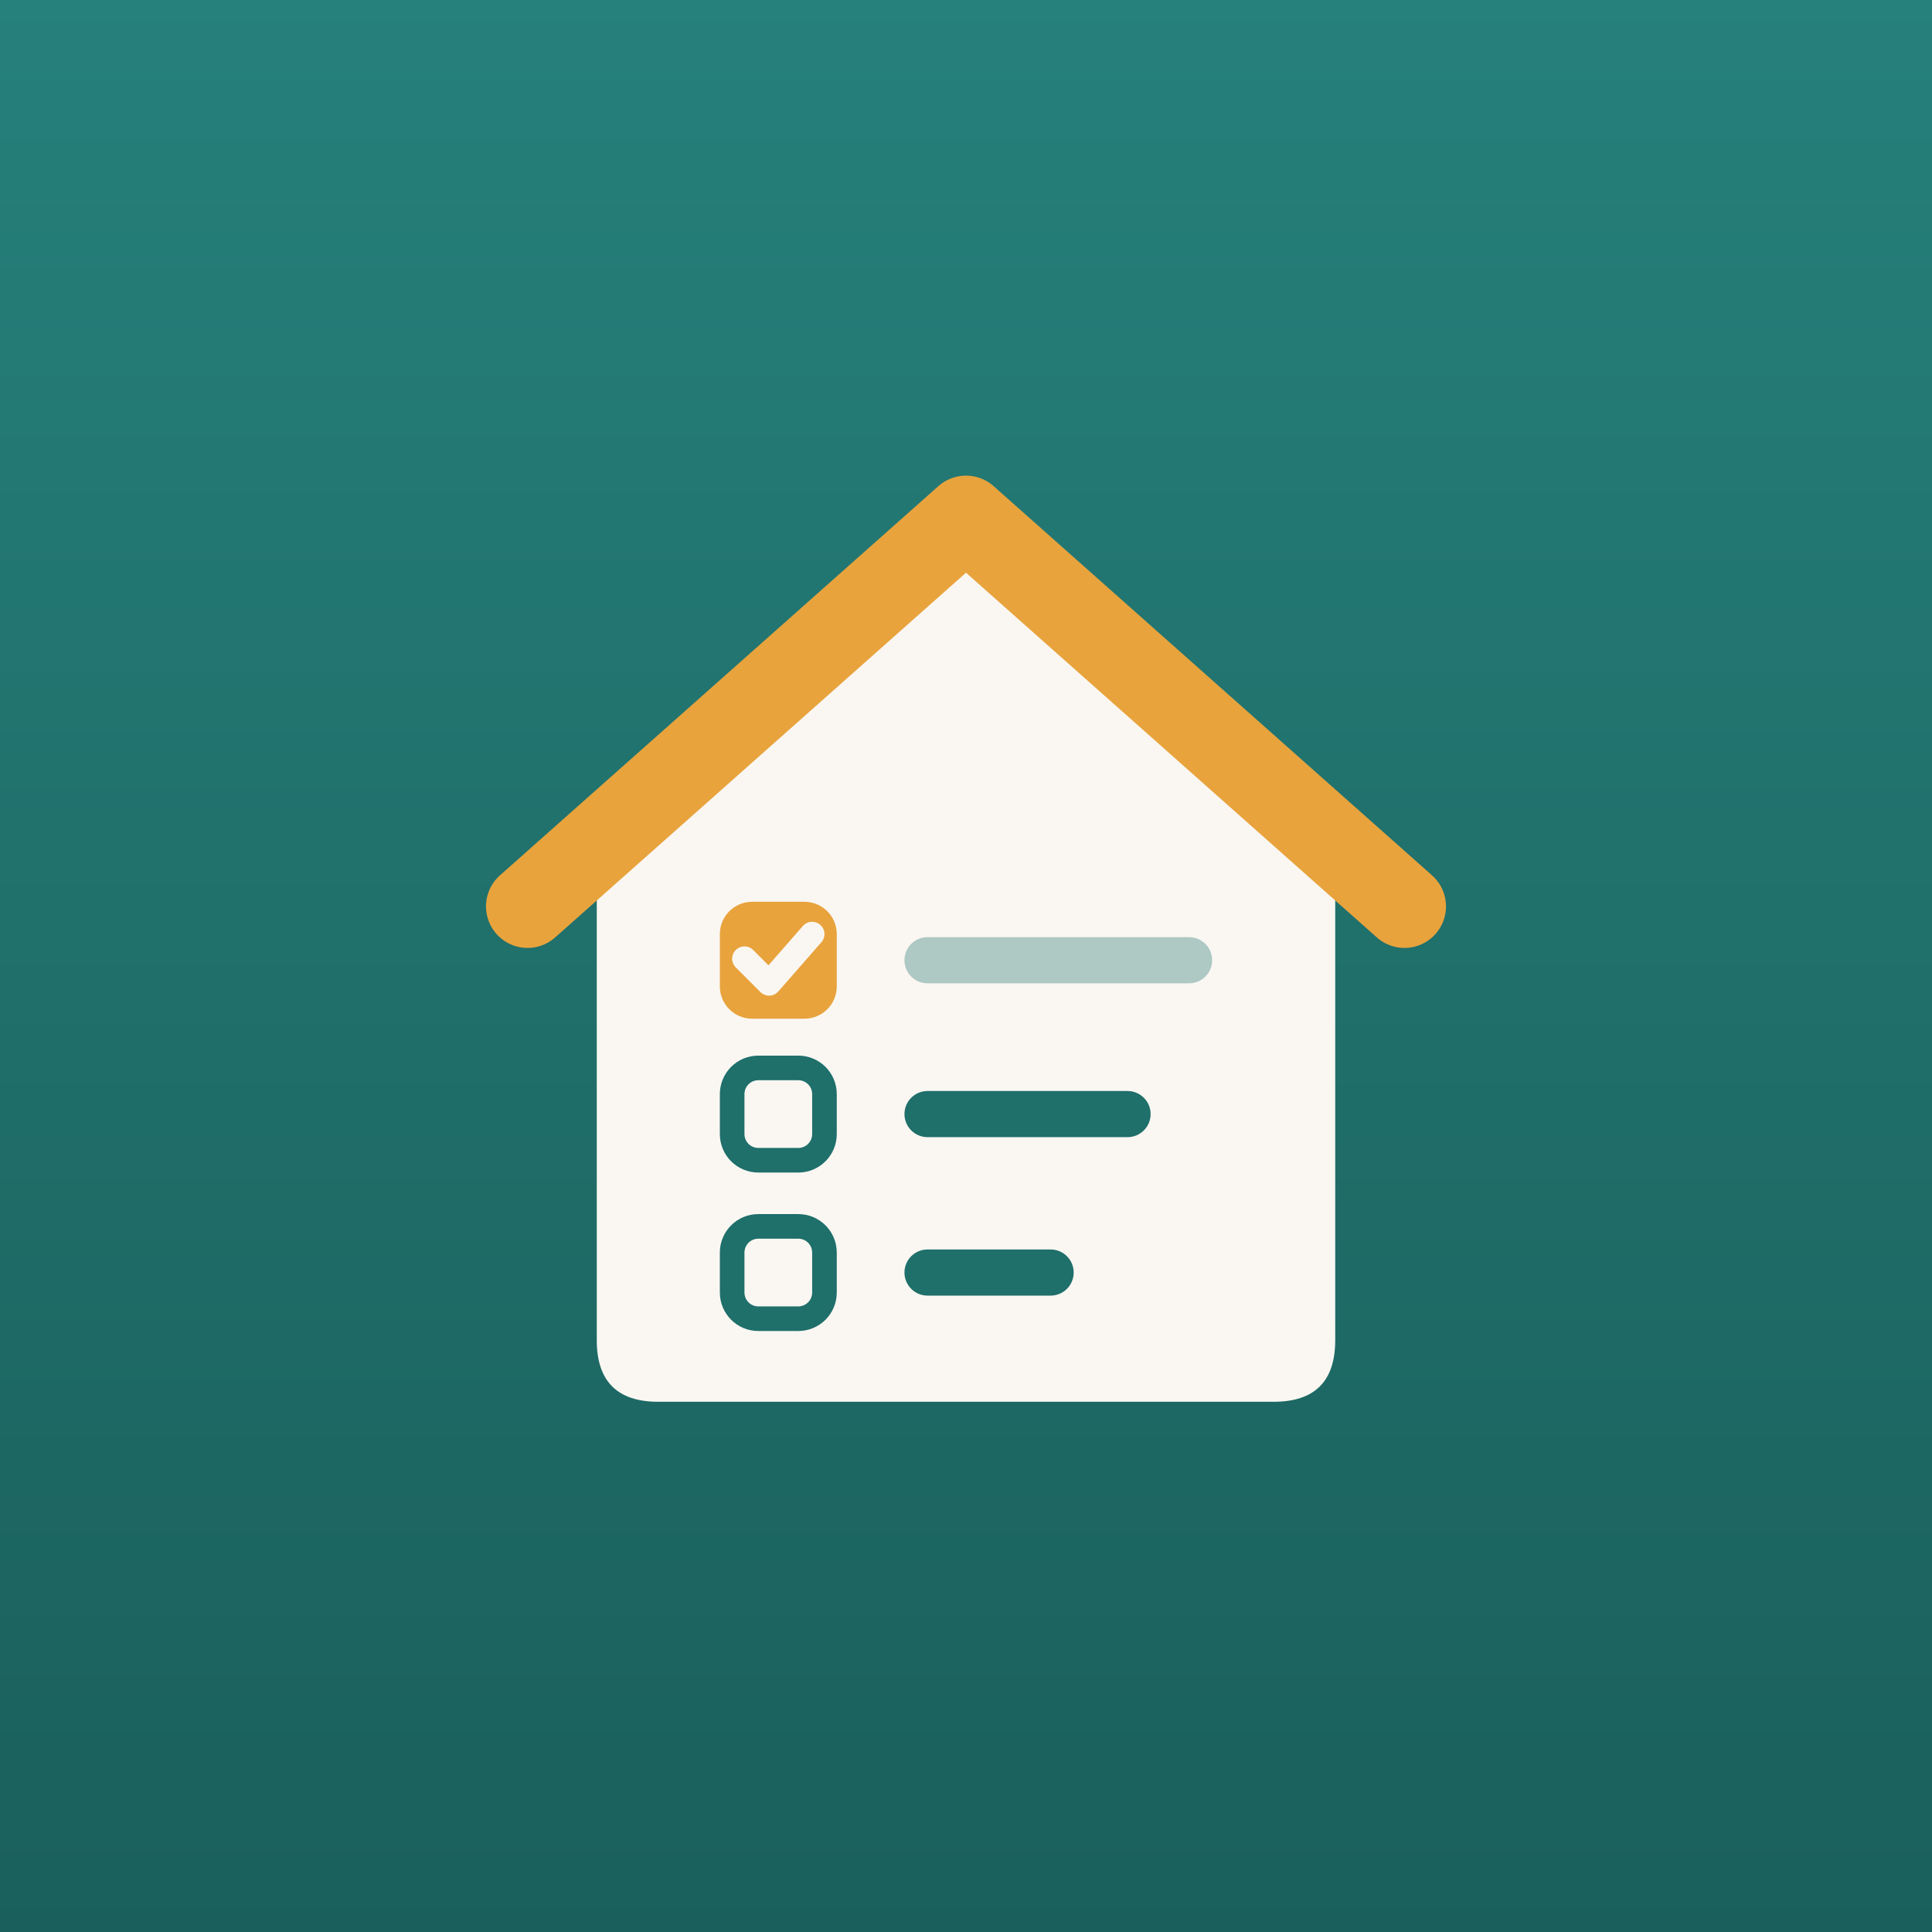
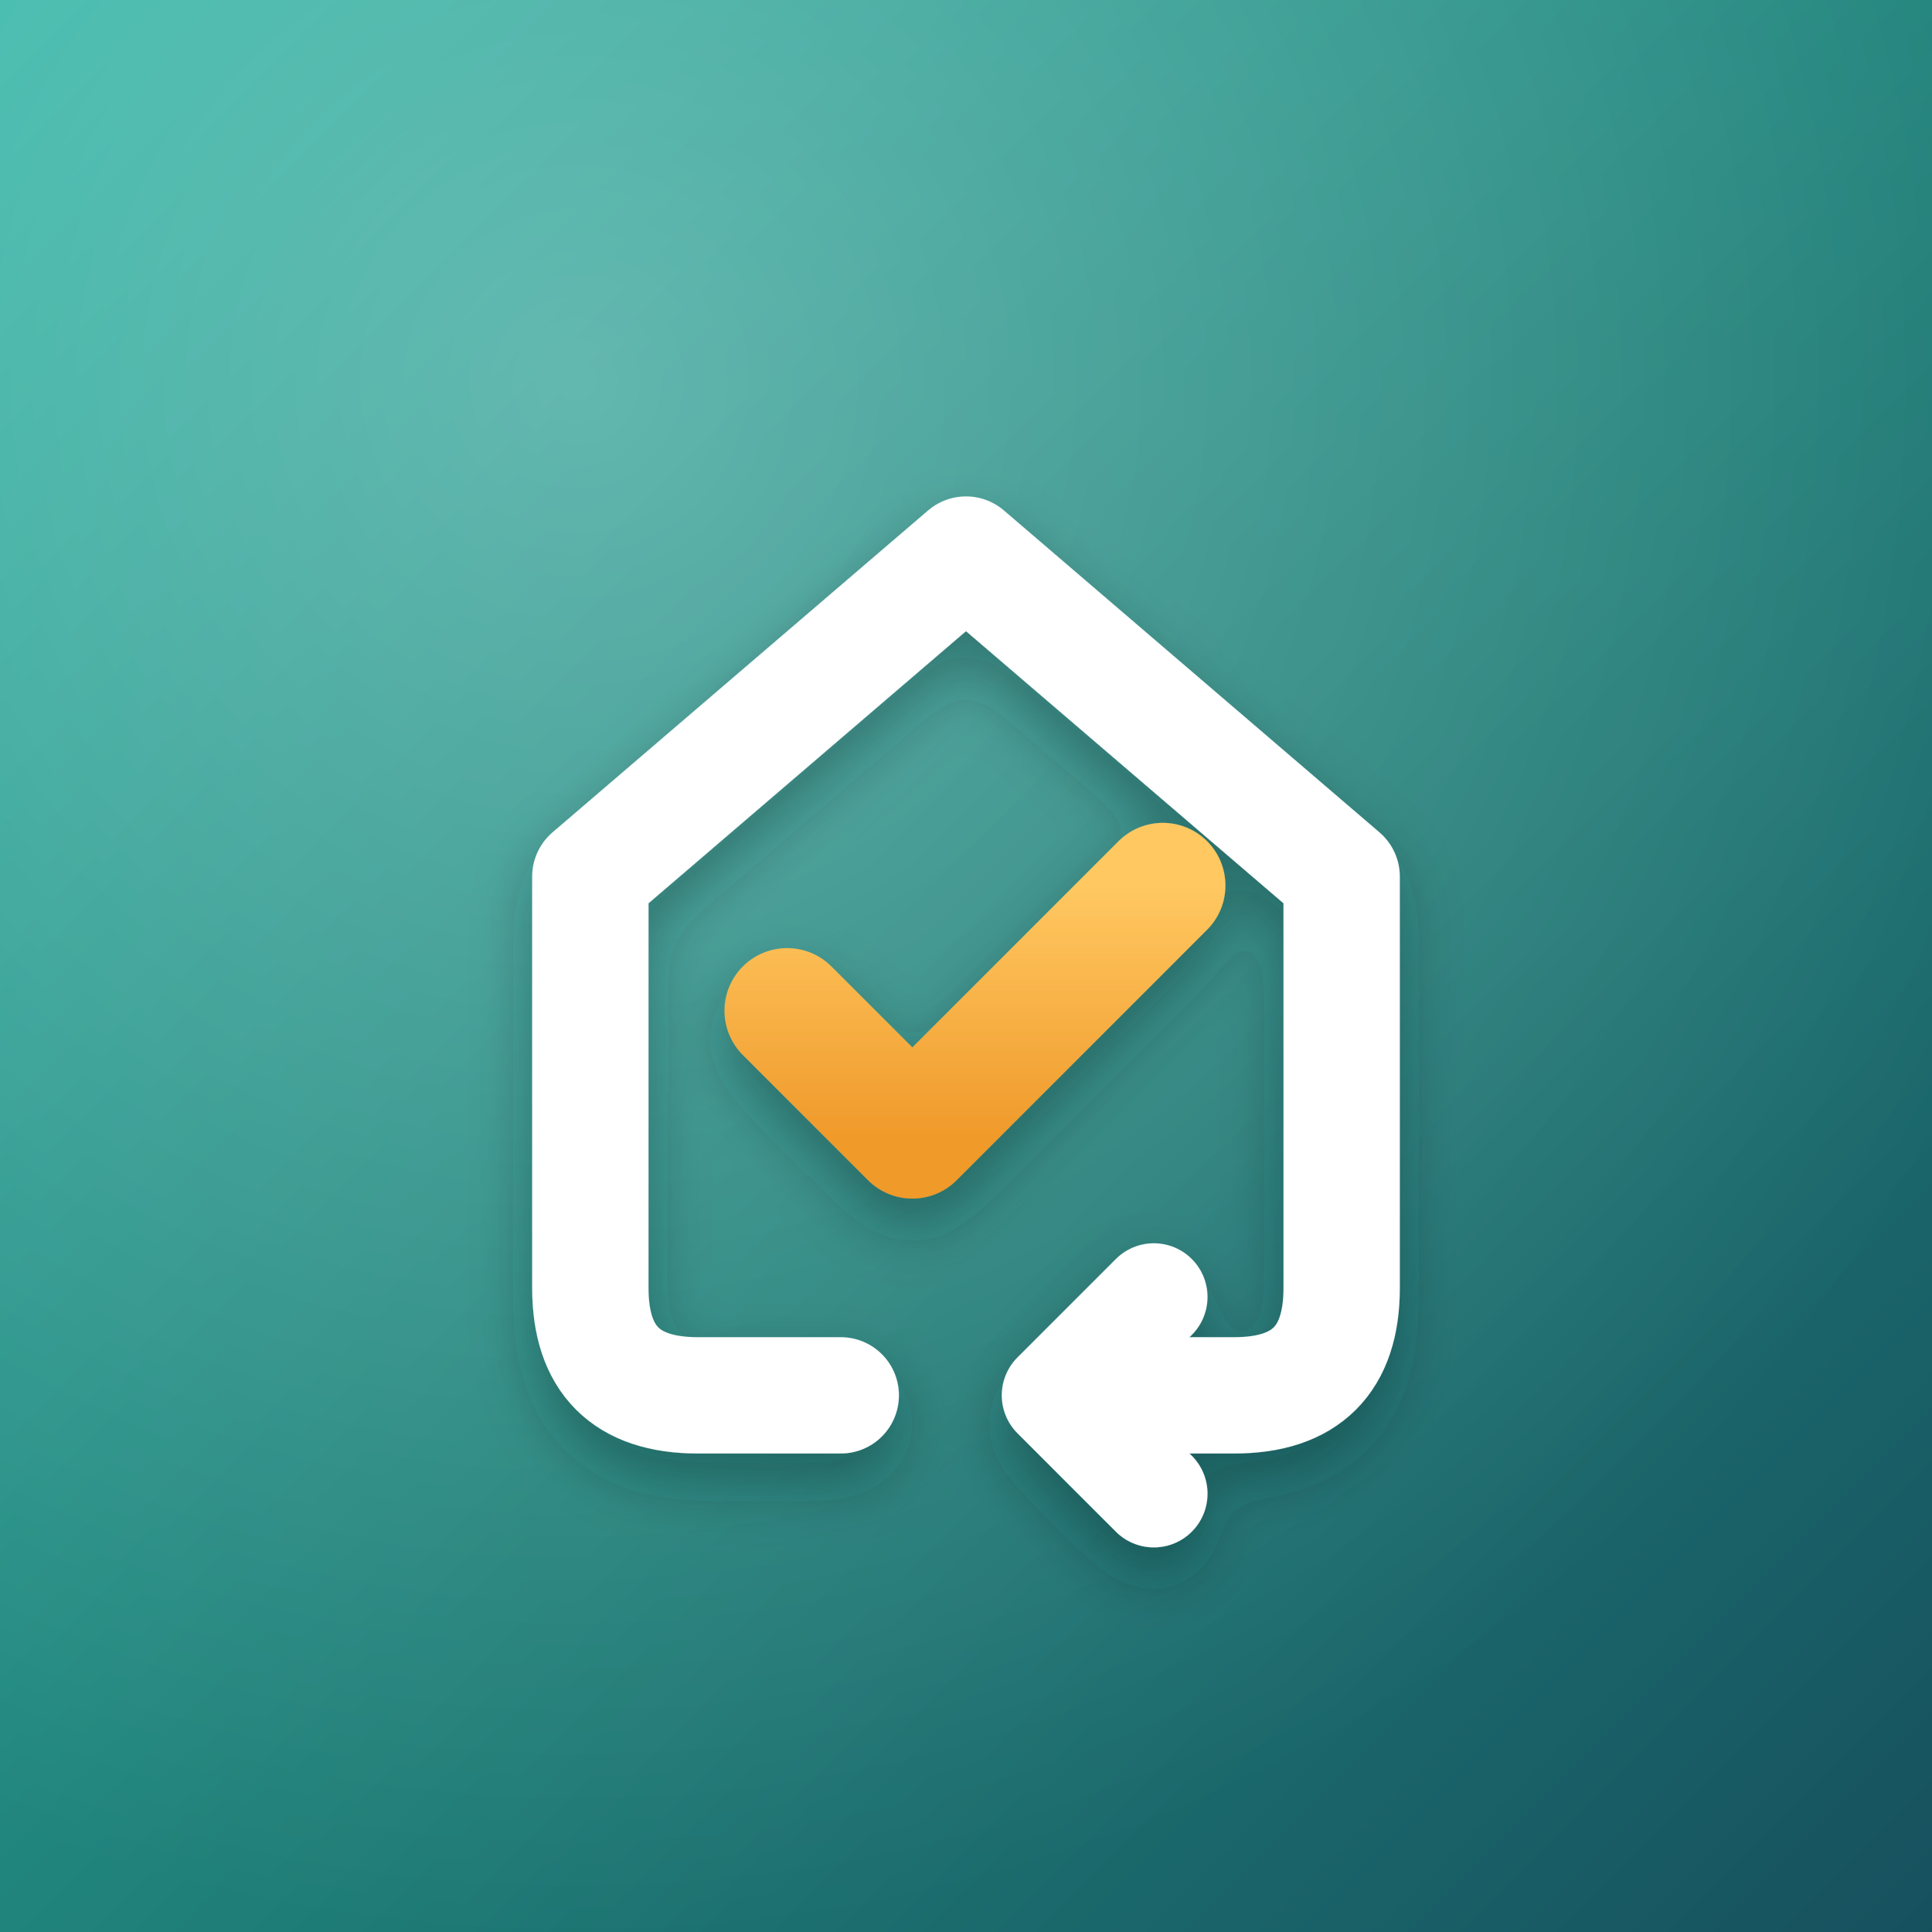
<svg xmlns="http://www.w3.org/2000/svg" viewBox="0 0 108 108" width="108" height="108">
  <defs>
-     <linearGradient id="g" x1="0" y1="0" x2="0" y2="1">
-       <stop offset="0" stop-color="#26807B" />
-       <stop offset="1" stop-color="#1A5F5B" />
+     <linearGradient id="bg" x1="0" y1="0" x2="1" y2="1">
+       <stop offset="0" stop-color="#2BB3A3" />
+       <stop offset=".55" stop-color="#1F7F78" />
+       <stop offset="1" stop-color="#16505E" />
    </linearGradient>
+     <radialGradient id="glow" cx=".3" cy=".2" r=".8">
+       <stop offset="0" stop-color="#fff" stop-opacity=".28" />
+       <stop offset="1" stop-color="#fff" stop-opacity="0" />
+     </radialGradient>
+     <linearGradient id="gold" x1="0" y1="0" x2="0" y2="1">
+       <stop offset="0" stop-color="#FFC861" />
+       <stop offset="1" stop-color="#F09A2B" />
+     </linearGradient>
+     <filter id="sh" x="-30%" y="-30%" width="160%" height="160%">
+       <feDropShadow dx="0" dy="1.6" stdDeviation="1.6" flood-color="#06302E" flood-opacity=".35" />
+     </filter>
  </defs>
-   <rect width="108" height="108" fill="url(#g)" />
-   <g transform="translate(54 56) scale(0.86)">
-     <path d="M-24 -8 L0 -29 L24 -8 L24 22 Q24 26 20 26 L-20 26 Q-24 26 -24 22 Z" fill="#FAF7F2" />
-     <path d="M-28.5 -6.2 L0 -31.5 L28.5 -6.2" fill="none" stroke="#E8A33D" stroke-width="5.4" stroke-linecap="round" stroke-linejoin="round" />
-     <rect x="-16" y="-6.5" width="7.6" height="7.6" rx="2.1" fill="#E8A33D" />
-     <path d="M-14.4 -2.8 L-12.8 -1.2 L-10 -4.4" fill="none" stroke="#FAF7F2" stroke-width="1.6" stroke-linecap="round" stroke-linejoin="round" />
-     <rect x="-4" y="-4.2" width="20" height="3" rx="1.5" fill="#1F6F6B" opacity="0.35" />
-     <rect x="-15.2" y="4.3" width="6" height="6" rx="1.7" fill="none" stroke="#1F6F6B" stroke-width="1.6" />
-     <rect x="-4" y="5.8" width="16" height="3" rx="1.5" fill="#1F6F6B" />
-     <rect x="-15.2" y="14.6" width="6" height="6" rx="1.7" fill="none" stroke="#1F6F6B" stroke-width="1.6" />
-     <rect x="-4" y="16.1" width="11" height="3" rx="1.5" fill="#1F6F6B" />
+   <rect width="108" height="108" fill="url(#bg)" />
+   <rect width="108" height="108" fill="url(#glow)" />
+   <g filter="url(#sh)" fill="none" stroke-linecap="round" stroke-linejoin="round">
+     <path d="M47 78 L39 78 Q33 78 33 72 L33 49 L54 31 L75 49 L75 72 Q75 78 69 78 L60 78" stroke="#FFFFFF" stroke-width="6.5" />
+     <path d="M64.5 72.5 L59 78 L64.5 83.5" stroke="#FFFFFF" stroke-width="6" />
+     <path d="M44 56.5 L51 63.5 L65 49.5" stroke="url(#gold)" stroke-width="7" />
  </g>
</svg>
